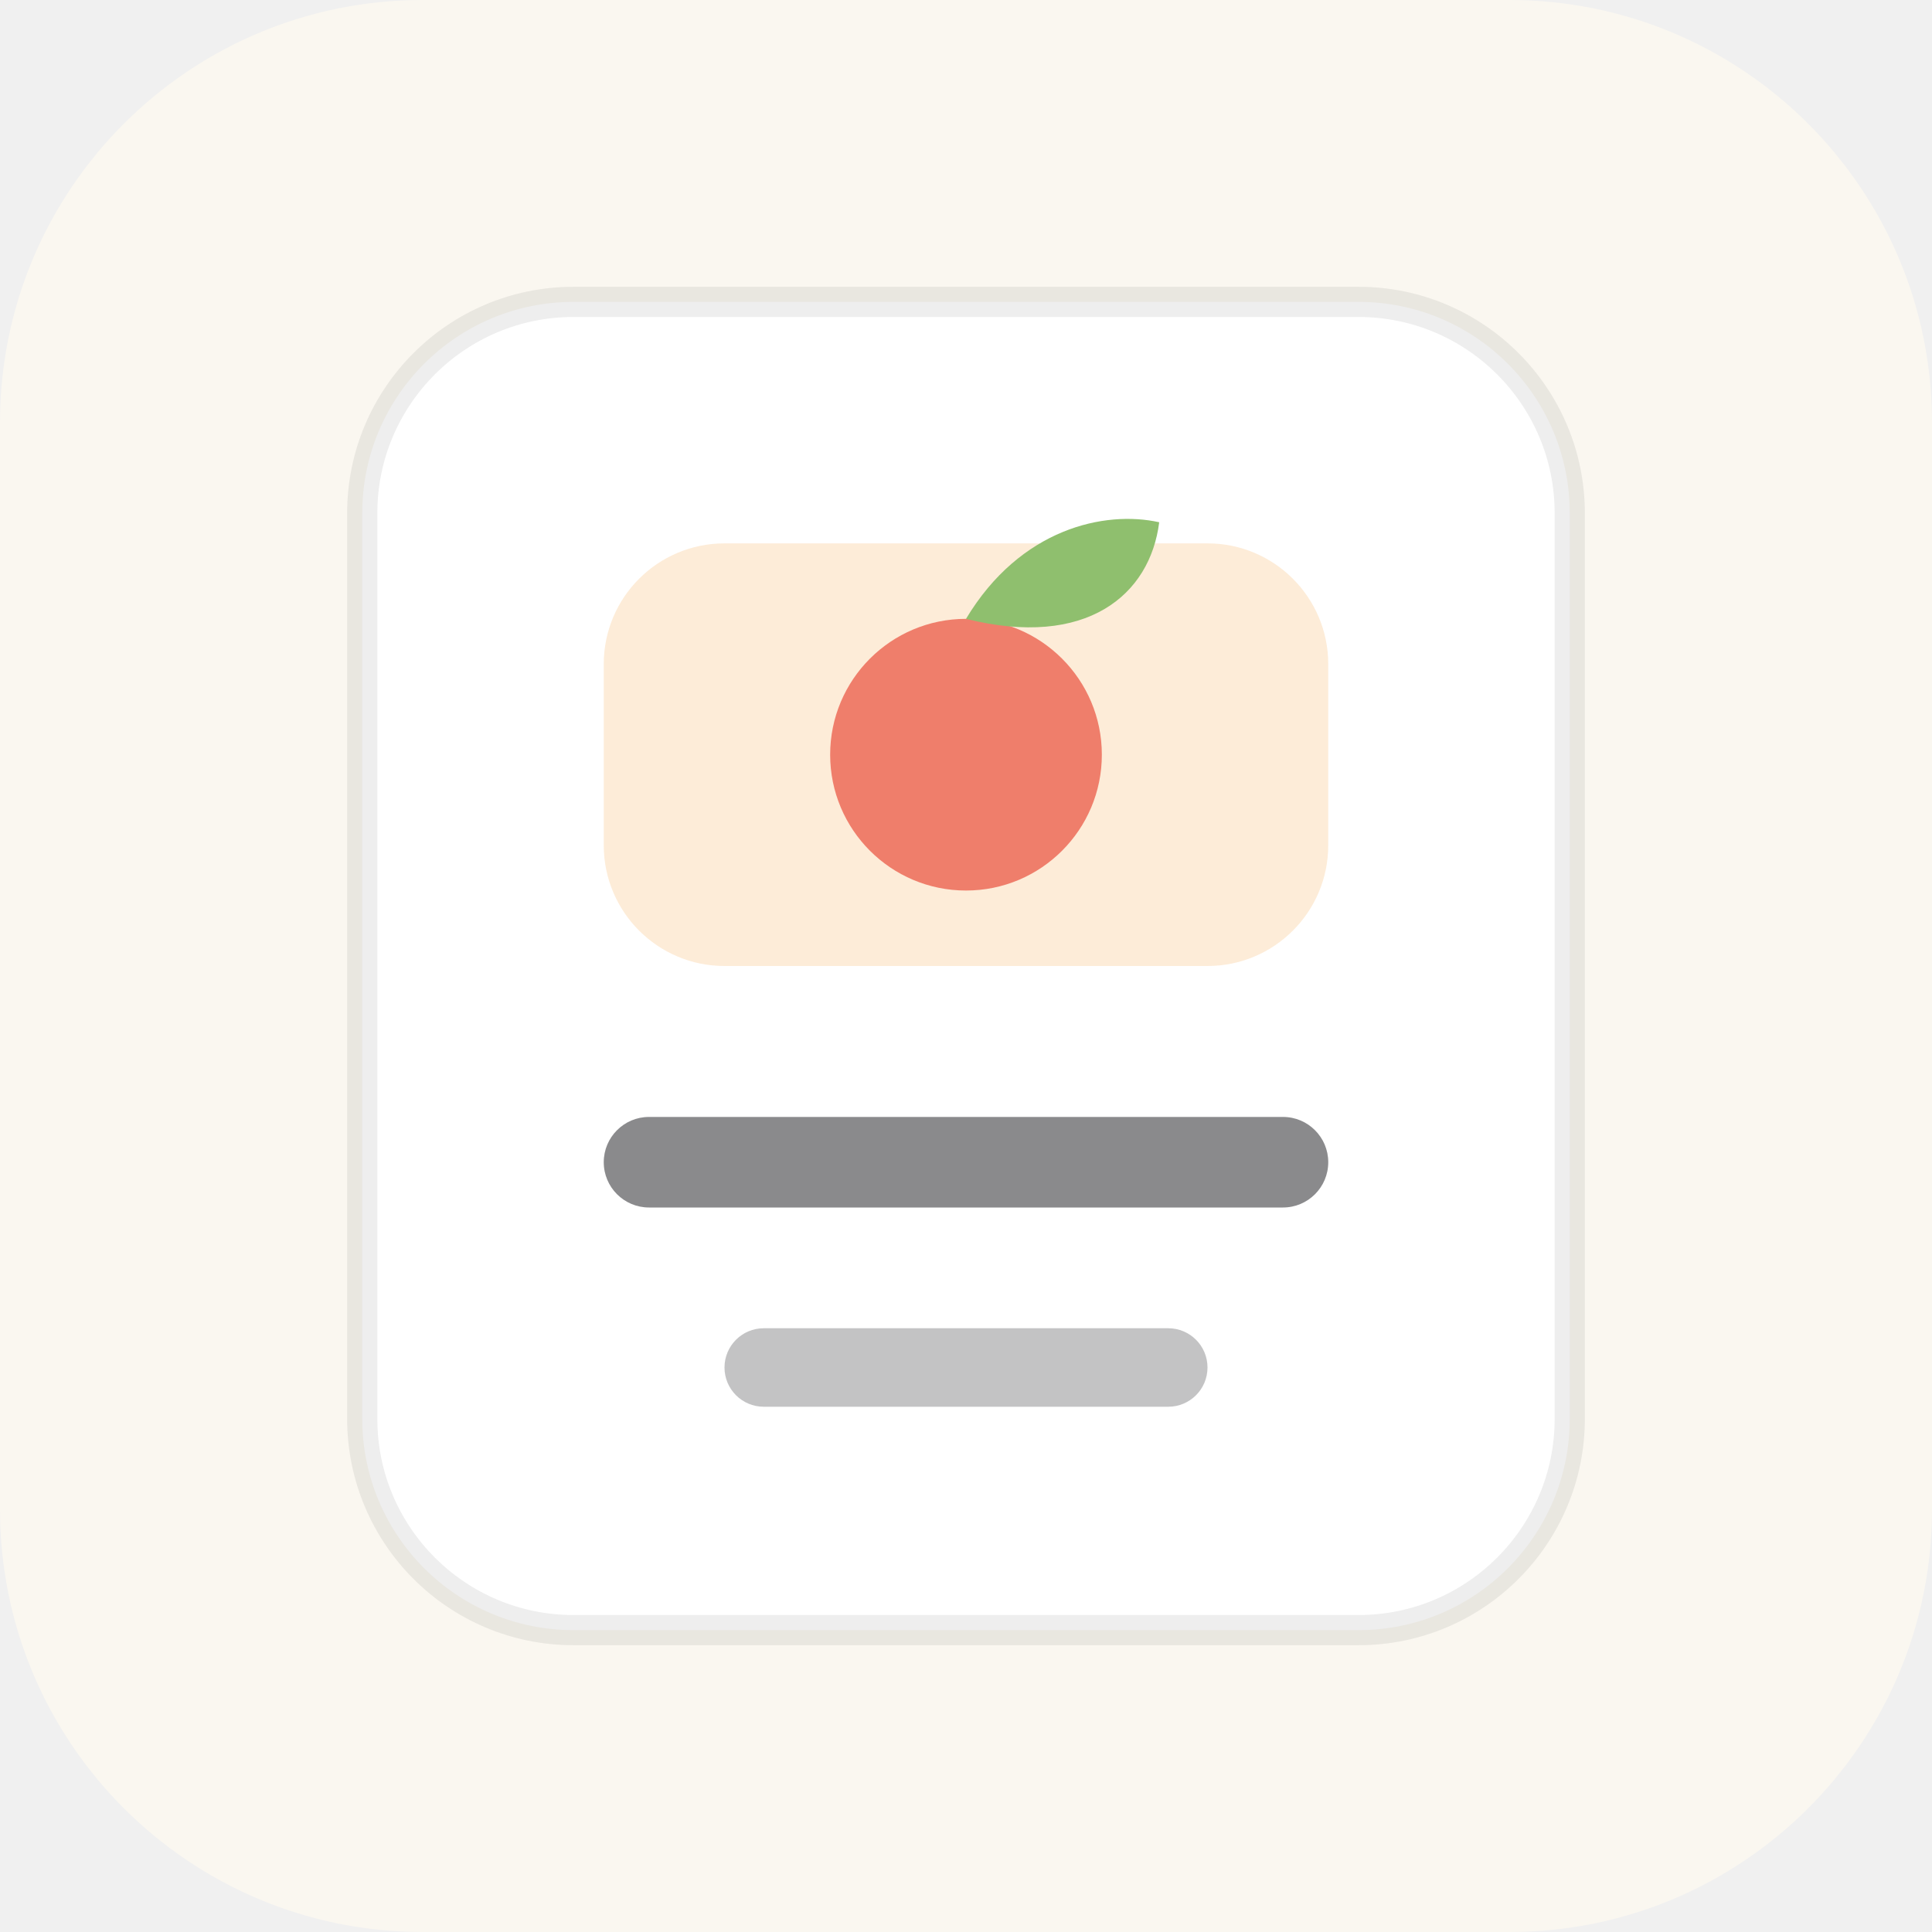
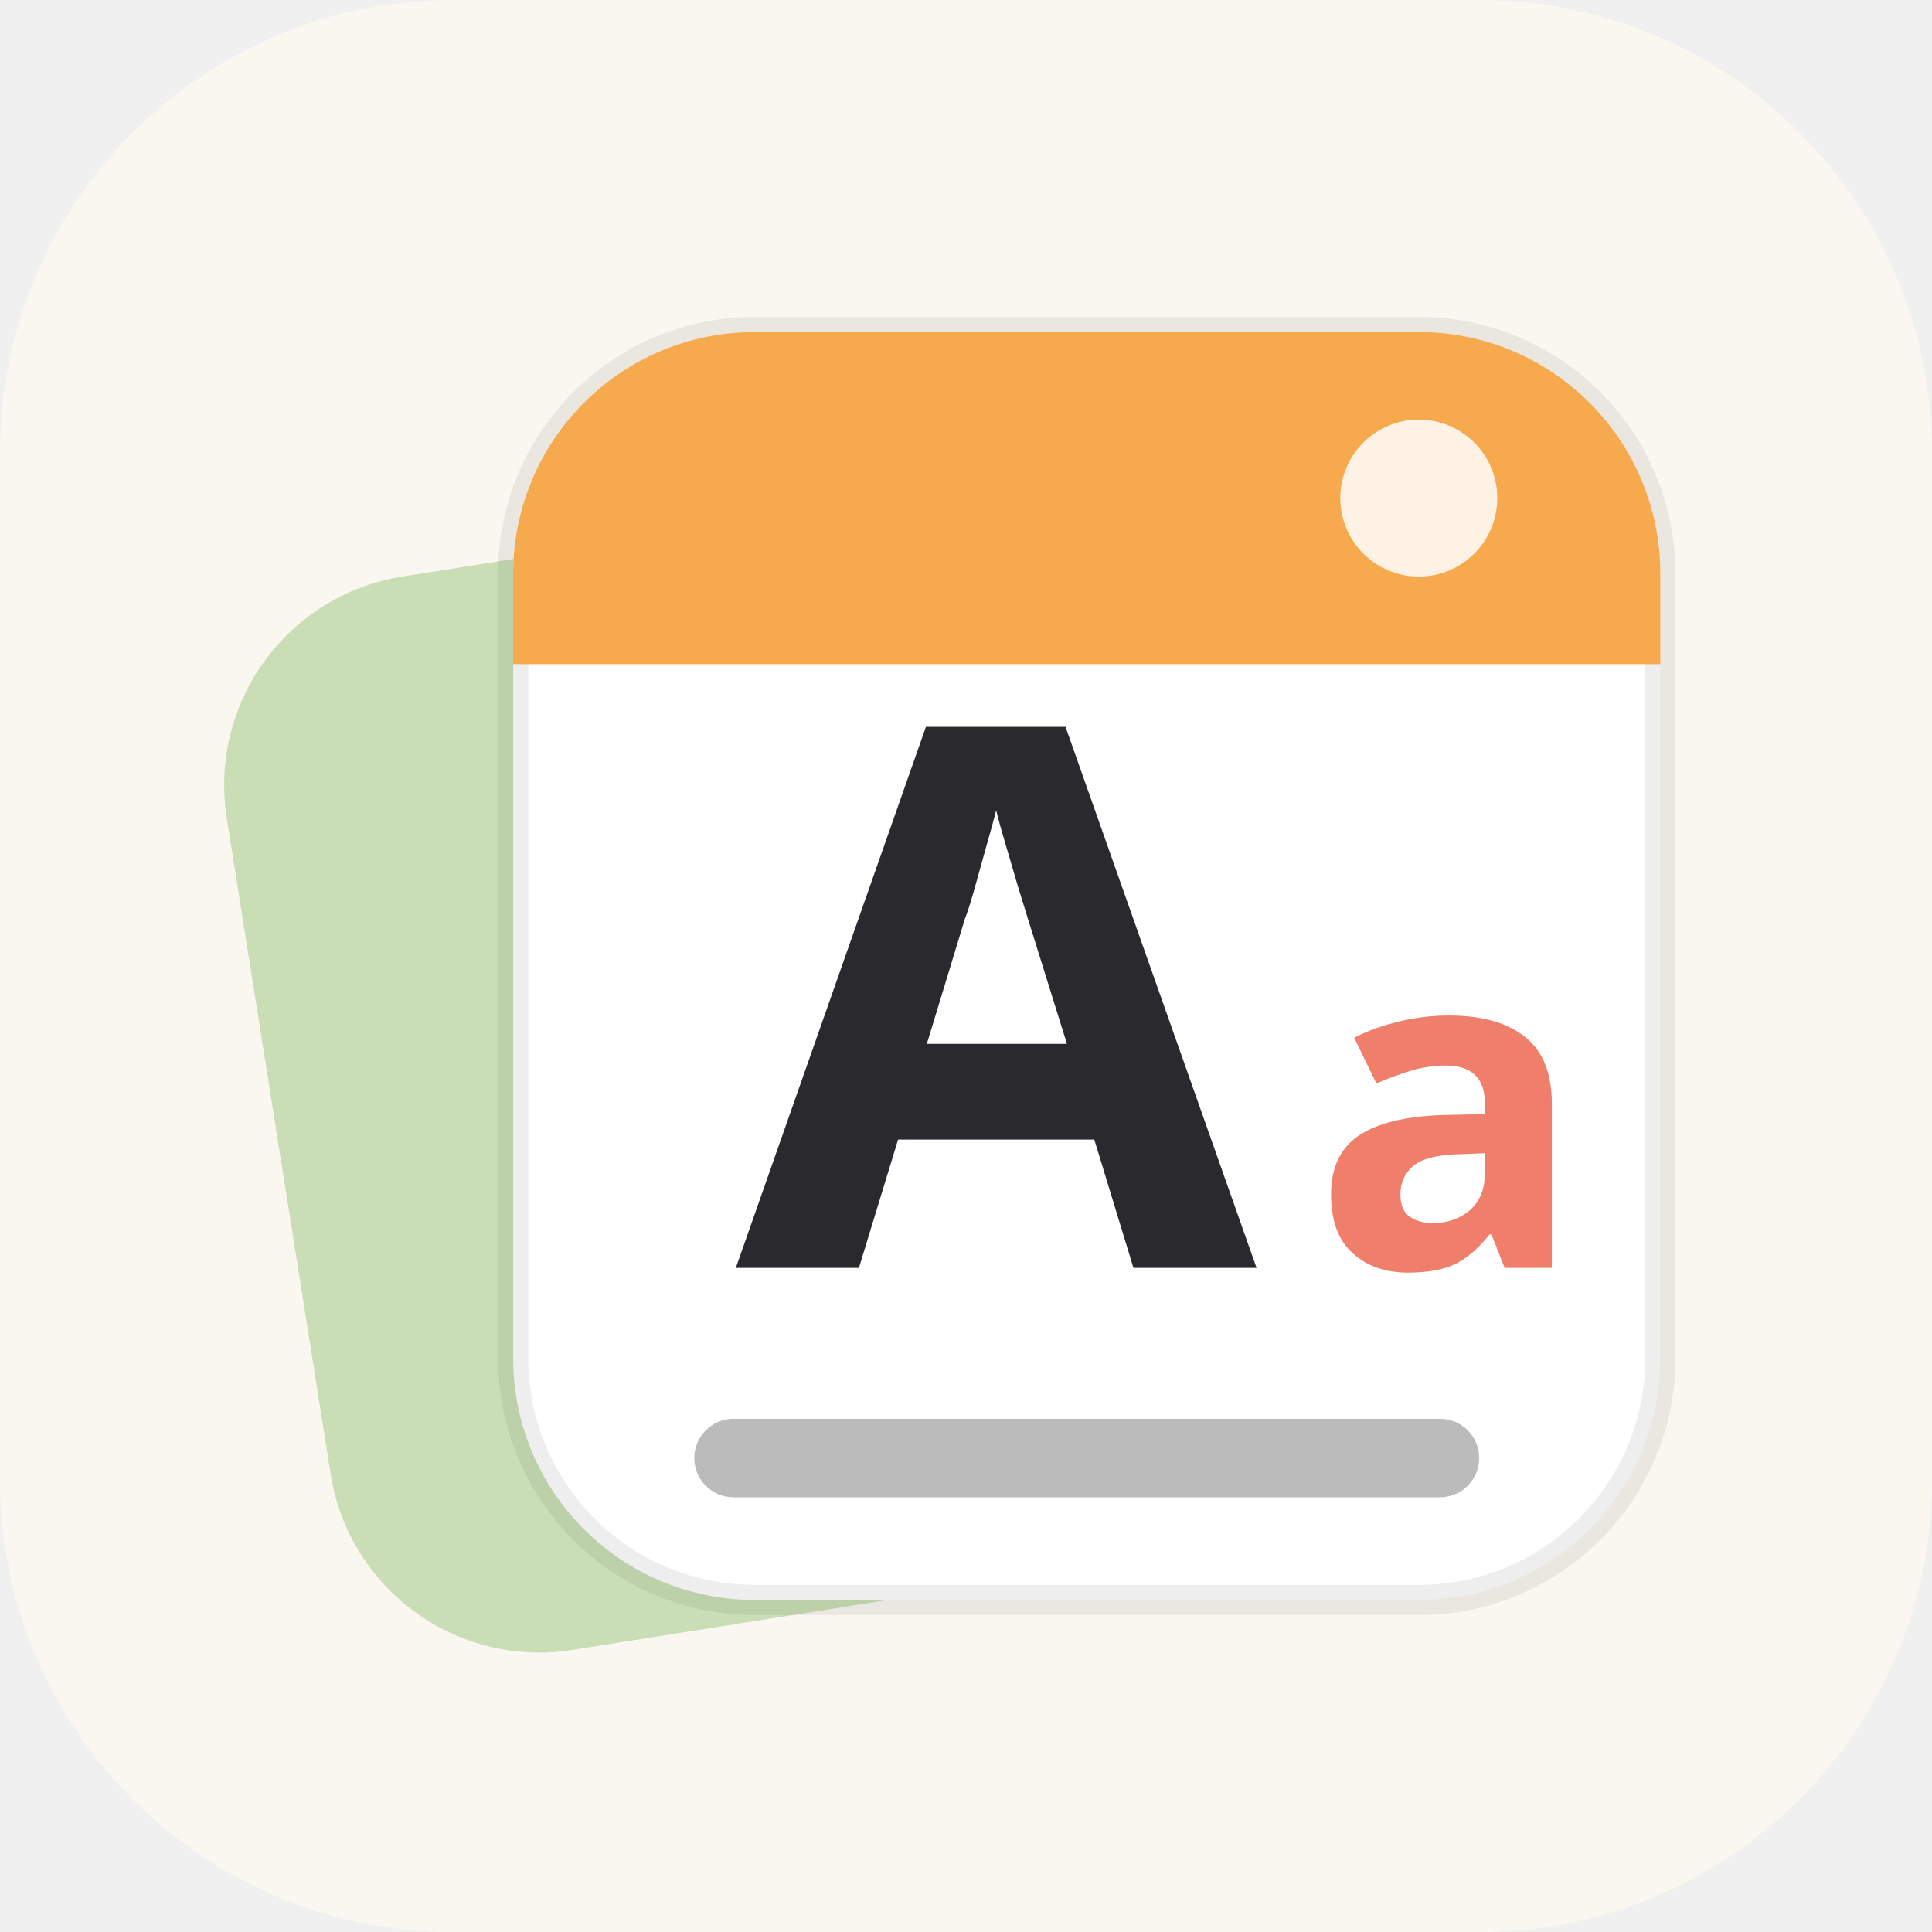
<svg xmlns="http://www.w3.org/2000/svg" viewBox="0 0 64 64" width="64" height="64" role="img" aria-label="英文闪卡园">
-   <rect width="64" height="64" rx="14" fill="#FAF7F0" />
-   <rect x="12" y="10" width="40" height="44" rx="7" fill="#FFFFFF" stroke="#2A2A2E" stroke-opacity="0.08" />
-   <rect x="20" y="18" width="24" height="14" rx="4" fill="#F6A94D" fill-opacity="0.22" />
-   <circle cx="32" cy="25" r="4.5" fill="#EF7E6B" />
-   <path d="M32 20.5c1.8-3 4.6-3.6 6.4-3.2-.3 2.4-2.4 4.2-6.4 3.2z" fill="#8FBF6E" />
-   <rect x="20" y="37" width="24" height="3" rx="1.5" fill="#2A2A2E" fill-opacity="0.55" />
-   <rect x="24" y="44" width="16" height="2.6" rx="1.3" fill="#2A2A2E" fill-opacity="0.28" />
+   <rect width="64" height="64" rx="15" fill="#FAF7F0" />
+   <rect x="9" y="17" width="38" height="36" rx="7" fill="#8FBF6E" fill-opacity="0.45" transform="rotate(-9 28 35)" />
+   <rect x="17" y="11" width="38" height="42" rx="8" fill="#FFFFFF" stroke="#2A2A2E" stroke-opacity="0.08" />
+   <path d="M17 19a8 8 0 0 1 8-8h22a8 8 0 0 1 8 8v3H17z" fill="#F6A94D" />
+   <circle cx="47" cy="16.5" r="2.6" fill="#FFFFFF" fill-opacity="0.85" />
+   <text x="33" y="42" font-family="ui-sans-serif, 'Segoe UI', system-ui, sans-serif" font-size="25" font-weight="800" fill="#2A2A2E" text-anchor="middle">A</text>
+   <text x="48" y="42" font-family="ui-sans-serif, 'Segoe UI', system-ui, sans-serif" font-size="15" font-weight="700" fill="#EF7E6B" text-anchor="middle">a</text>
+   <rect x="23" y="47" width="26" height="2.6" rx="1.3" fill="#2A2A2E" fill-opacity="0.32" />
</svg>
